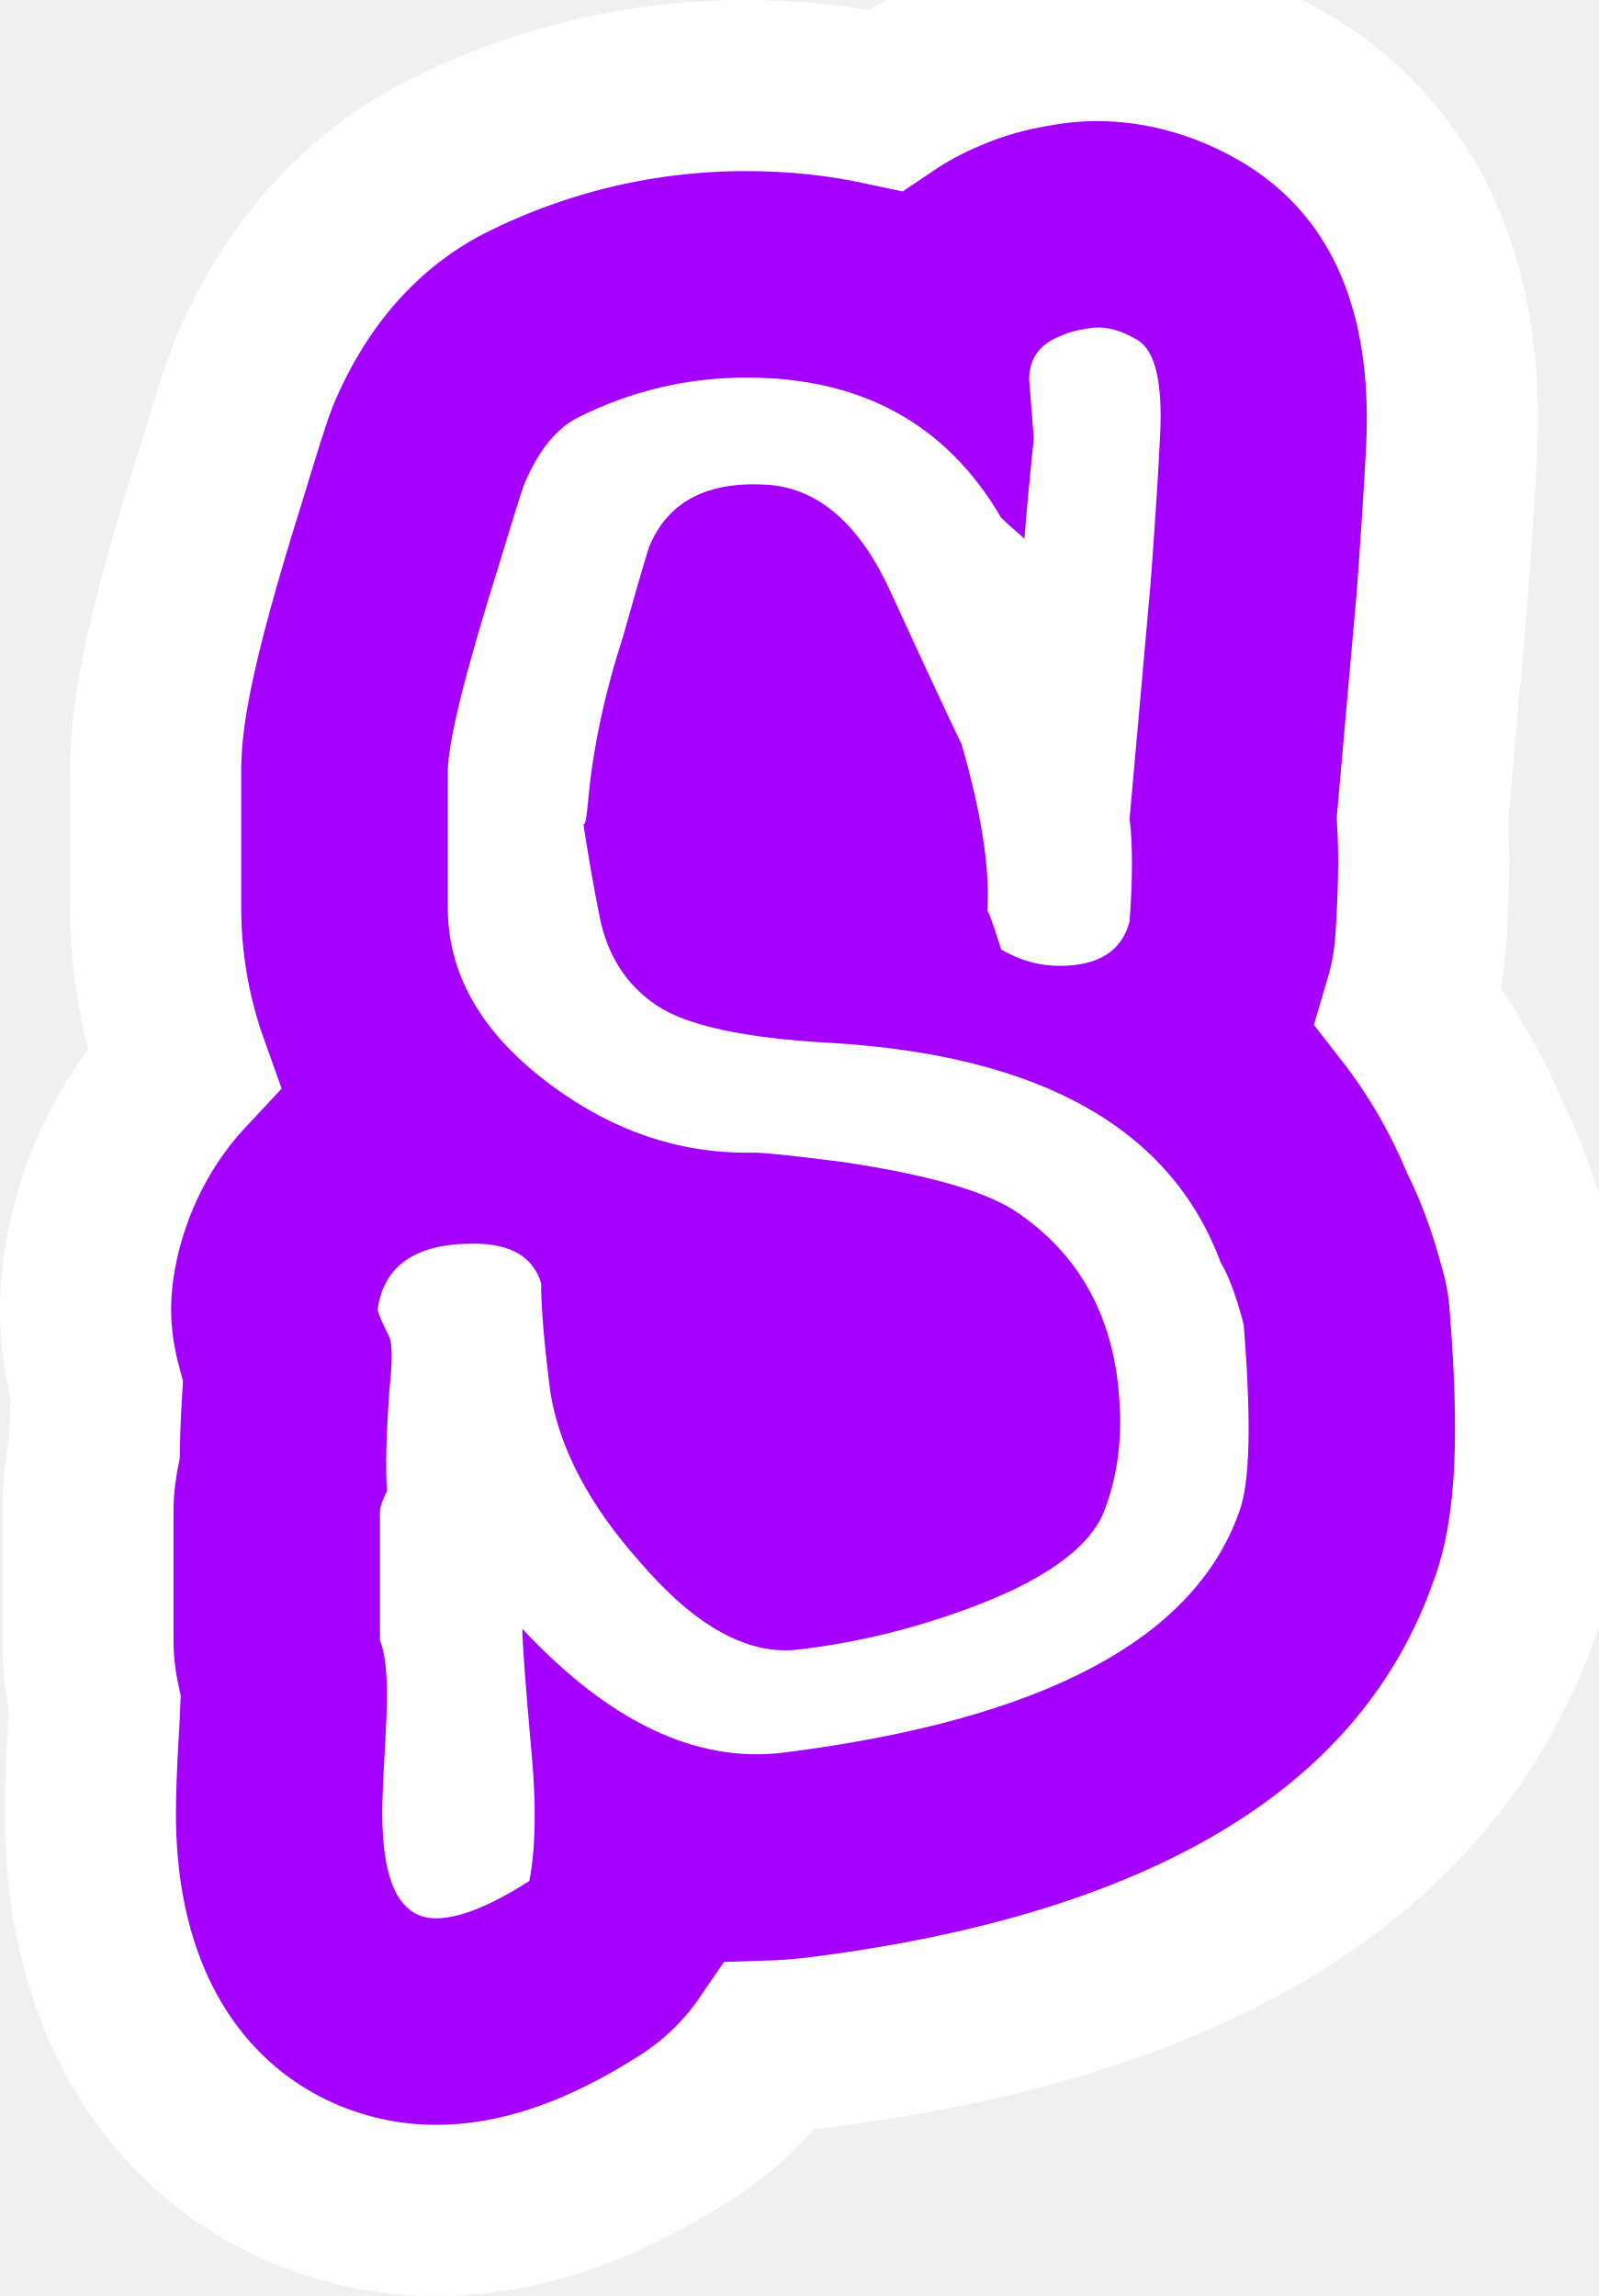
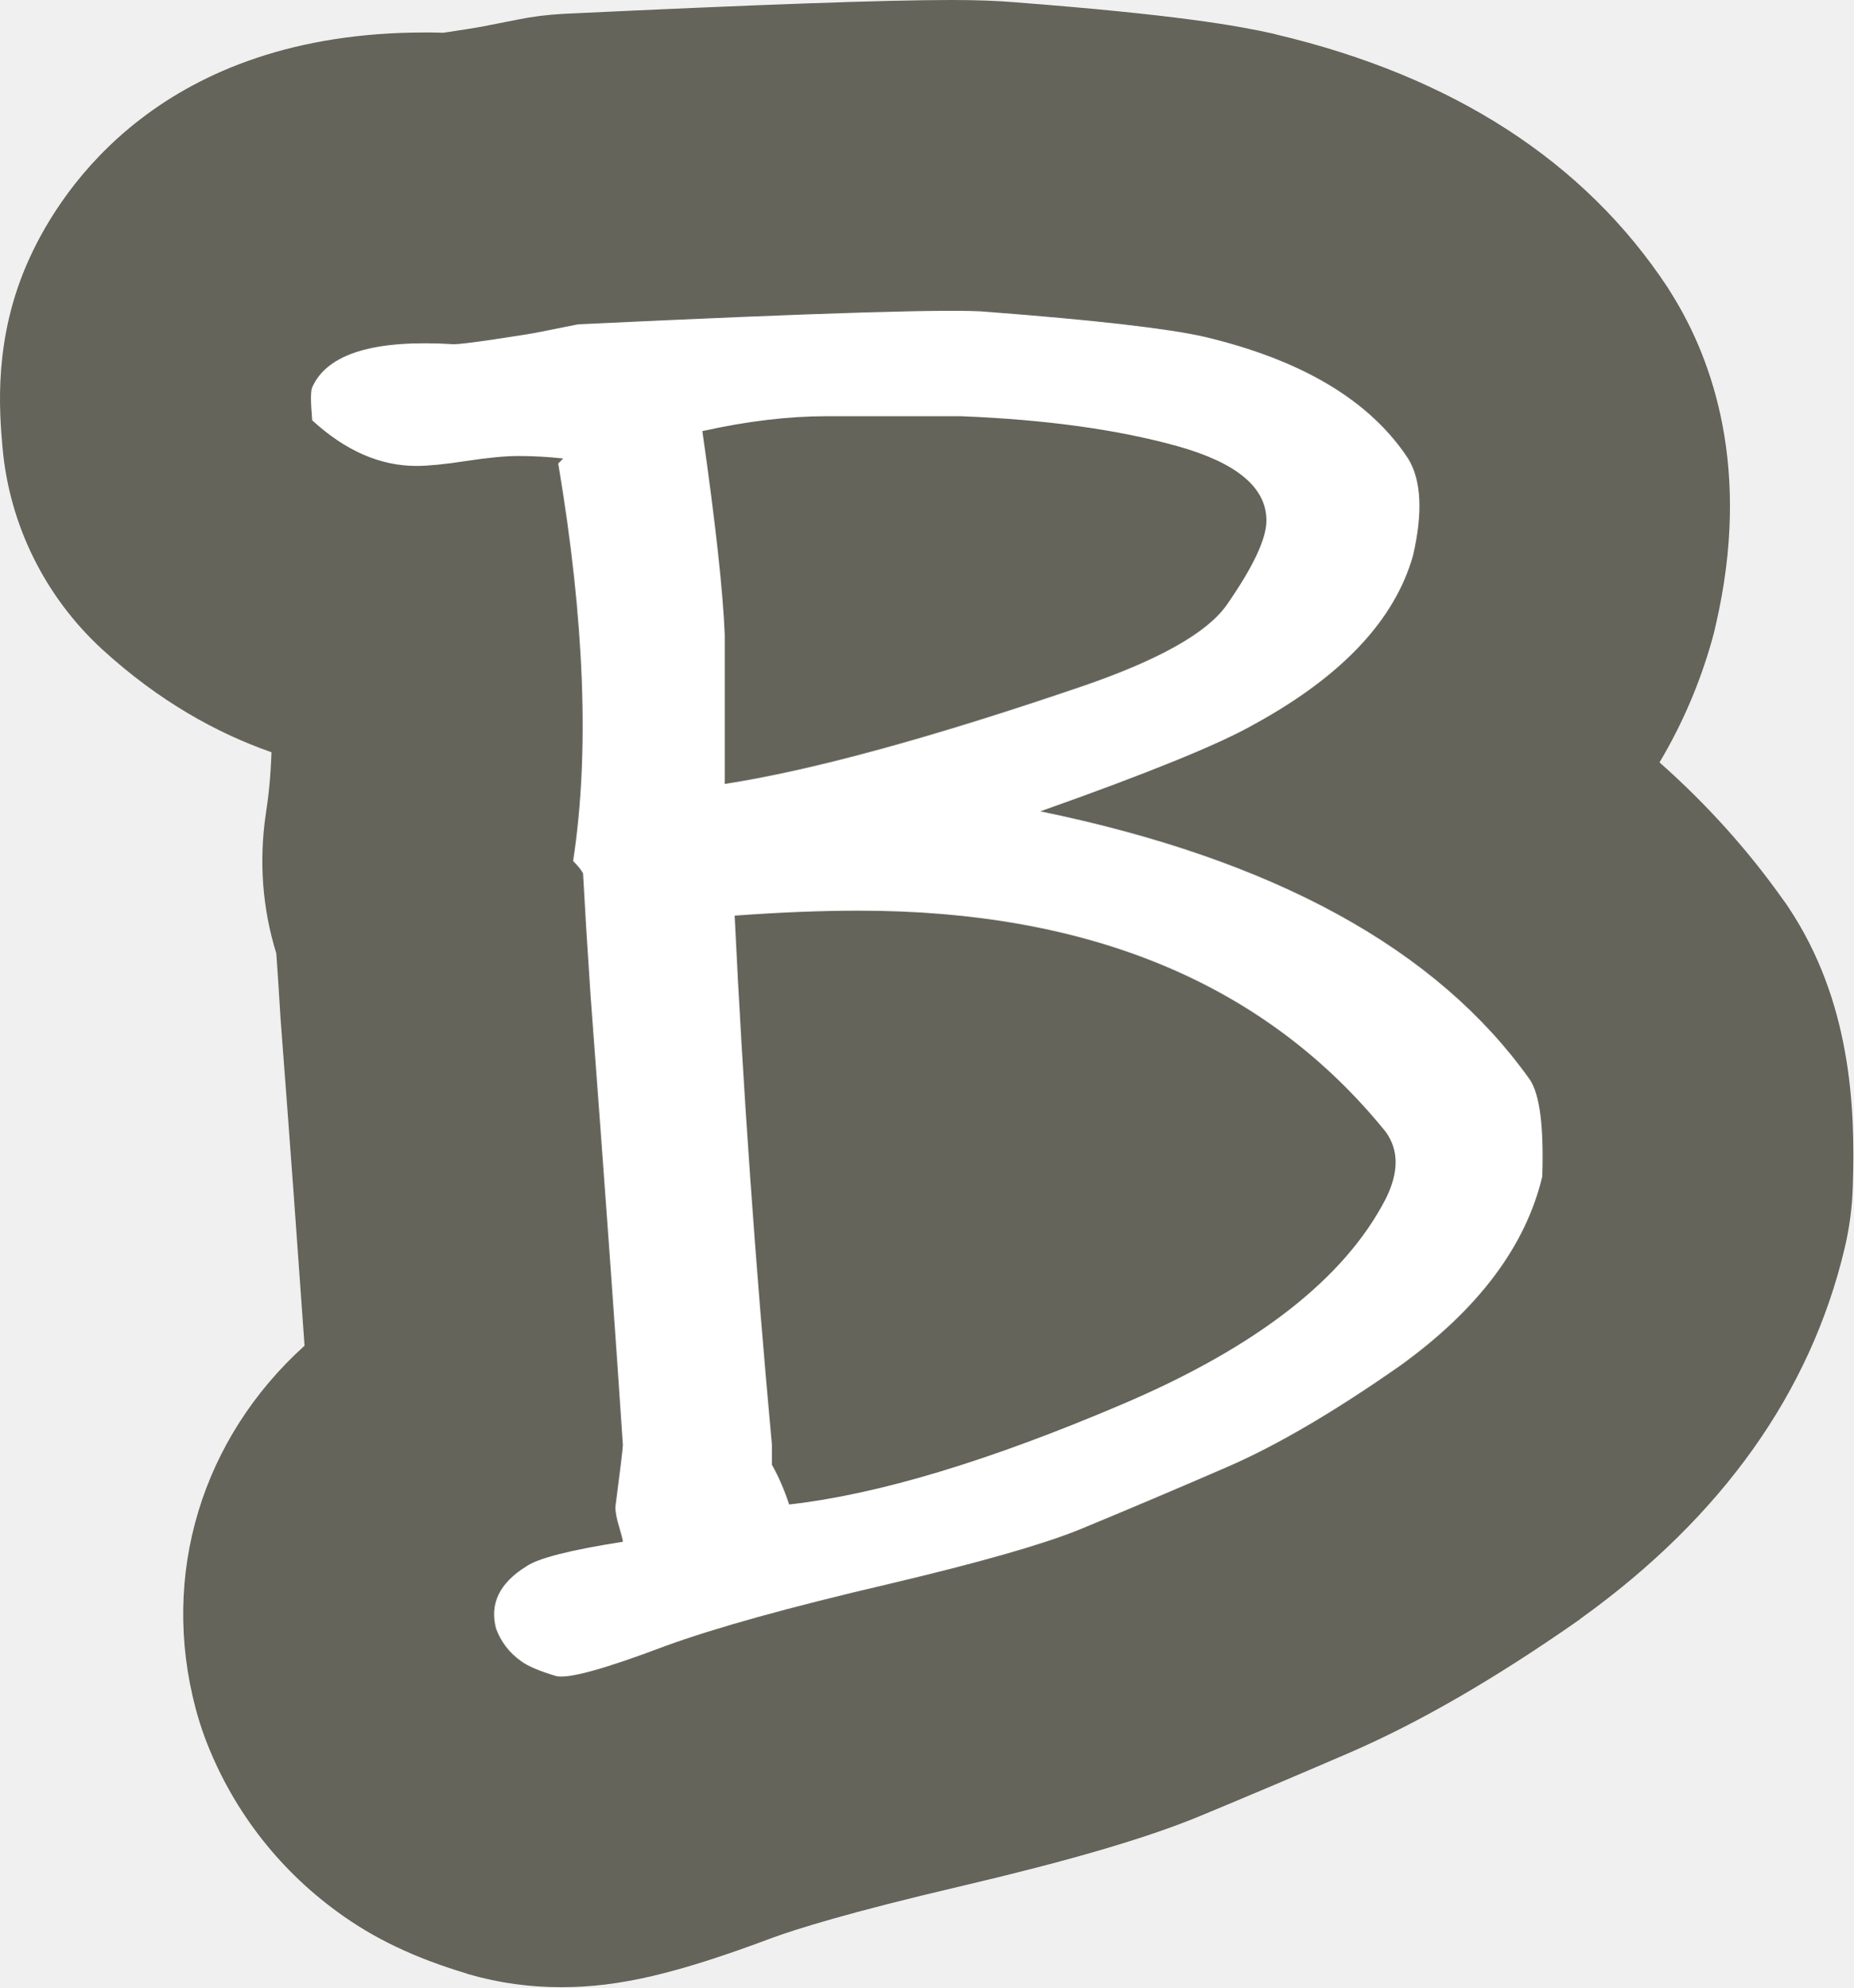
- <svg xmlns="http://www.w3.org/2000/svg" version="1.1" width="37.363" height="53.666" viewBox="0,0,37.363,53.666">
-   <g transform="translate(-220.9964,-153.7509)">
-     <g data-paper-data="{&quot;isPaintingLayer&quot;:true}" fill-rule="nonzero" stroke-linecap="butt" stroke-linejoin="miter" stroke-miterlimit="10" stroke-dasharray="" stroke-dashoffset="0" style="mix-blend-mode: normal">
-       <path d="M256.359,191.452c-2.004,5.552 -7.45,8.927 -16.185,10.031c-0.397,0.05 -0.788,0.081 -1.179,0.093c-0.509,0.744 -1.172,1.39 -1.954,1.892c-2.047,1.309 -3.964,1.948 -5.856,1.948c-3.89,0 -8.077,-2.903 -8.077,-9.281c0,-0.434 0.019,-0.999 0.062,-1.78c0.019,-0.335 0.037,-0.596 0.043,-0.788c-0.105,-0.484 -0.161,-0.974 -0.161,-1.47v-3.003c0,-0.49 0.05,-0.98 0.149,-1.47c0.006,-0.416 0.025,-0.881 0.056,-1.39c-0.149,-0.546 -0.261,-1.179 -0.261,-1.886c0,-0.323 0.025,-0.645 0.068,-0.962c0.236,-1.663 0.974,-3.331 2.221,-4.665c-0.428,-1.197 -0.651,-2.463 -0.651,-3.759v-3.164c0,-1.284 0.254,-2.885 1.501,-6.867c0.521,-1.712 0.689,-2.246 0.918,-2.742c1.222,-2.742 3.065,-4.113 4.405,-4.789c2.19,-1.092 4.541,-1.65 6.985,-1.65c1.129,0 2.208,0.118 3.238,0.341c0.459,-0.31 0.949,-0.571 1.47,-0.788c0.664,-0.285 1.371,-0.484 2.153,-0.608c1.954,-0.335 4.02,0.081 5.819,1.172c1.892,1.154 4.063,3.548 3.797,8.474c-0.043,0.869 -0.118,2.029 -0.23,3.542c-0.006,0.037 -0.006,0.074 -0.012,0.112c-0.099,1.098 -0.242,2.736 -0.434,4.901c0.05,0.837 0.031,1.774 -0.043,2.878c-0.031,0.422 -0.099,0.844 -0.211,1.253c-0.025,0.093 -0.05,0.18 -0.074,0.261c0.837,1.073 1.408,2.146 1.799,3.077c0.366,0.738 0.676,1.588 0.949,2.624c0.105,0.391 0.174,0.788 0.205,1.191c0.279,3.48 0.136,5.534 -0.509,7.271z" fill="#a500ff" stroke="#ffffff" stroke-width="4" />
-       <path d="M250.066,184.73c0.182,2.256 0.145,3.71 -0.109,4.365c-1.056,2.983 -4.603,4.856 -10.64,5.62c-2.038,0.255 -4.074,-0.709 -6.112,-2.892c0,0.328 0.073,1.31 0.219,2.947c0.109,1.2 0.091,2.182 -0.055,2.946c-0.91,0.582 -1.637,0.873 -2.183,0.873c-0.837,0 -1.255,-0.818 -1.255,-2.456c0,-0.291 0.018,-0.754 0.055,-1.391c0.036,-0.636 0.055,-1.082 0.055,-1.337c0,-0.618 -0.055,-1.055 -0.164,-1.31v-3.001c0,-0.073 0.018,-0.154 0.055,-0.246c0.036,-0.091 0.073,-0.172 0.109,-0.246c-0.037,-0.509 -0.019,-1.291 0.055,-2.346c0.073,-0.655 0.073,-1.073 0,-1.255c-0.182,-0.363 -0.272,-0.581 -0.272,-0.654c0.145,-1.019 0.891,-1.528 2.237,-1.528c0.873,0 1.4,0.31 1.583,0.927c0,0.582 0.073,1.437 0.218,2.565c0.219,1.31 0.909,2.62 2.074,3.929c1.273,1.492 2.491,2.183 3.656,2.074c1.31,-0.145 2.619,-0.454 3.929,-0.927c1.819,-0.655 2.91,-1.419 3.274,-2.292c0.254,-0.655 0.382,-1.346 0.382,-2.074c0,-2.218 -0.818,-3.874 -2.455,-4.965c-0.728,-0.473 -2.074,-0.855 -4.039,-1.146c-1.128,-0.145 -1.819,-0.218 -2.073,-0.218c-1.746,0.037 -3.375,-0.527 -4.884,-1.692c-1.51,-1.164 -2.264,-2.511 -2.264,-4.039v-3.164c0,-0.69 0.4,-2.31 1.201,-4.856c0.363,-1.201 0.563,-1.837 0.601,-1.91c0.327,-0.764 0.745,-1.273 1.254,-1.528c1.236,-0.618 2.546,-0.927 3.929,-0.927c2.692,0 4.674,1.091 5.948,3.274c0.109,0.109 0.291,0.273 0.546,0.491c0.036,-0.509 0.109,-1.291 0.218,-2.346c-0.037,-0.473 -0.073,-0.927 -0.109,-1.364c0,-0.509 0.254,-0.854 0.764,-1.037c0.145,-0.073 0.346,-0.127 0.601,-0.164c0.364,-0.073 0.755,0.019 1.174,0.272c0.417,0.255 0.591,1.019 0.518,2.292c-0.037,0.8 -0.109,1.928 -0.218,3.383c-0.109,1.201 -0.272,3.038 -0.491,5.512c0.073,0.582 0.073,1.383 0,2.401c-0.182,0.691 -0.728,1.037 -1.637,1.037c-0.473,0 -0.927,-0.127 -1.364,-0.382c-0.218,-0.69 -0.327,-0.983 -0.327,-0.873c0.072,-0.982 -0.128,-2.292 -0.601,-3.929c-0.401,-0.836 -0.955,-2.027 -1.664,-3.574c-0.71,-1.546 -1.646,-2.374 -2.81,-2.483c-1.455,-0.109 -2.401,0.382 -2.837,1.473c-0.145,0.473 -0.346,1.165 -0.6,2.074c-0.437,1.346 -0.71,2.638 -0.819,3.874c-0.037,0.401 -0.073,0.565 -0.109,0.491c0.109,0.728 0.236,1.455 0.382,2.183c0.182,0.909 0.628,1.601 1.337,2.073c0.71,0.473 2.064,0.764 4.065,0.873c4.911,0.292 7.948,2.002 9.112,5.13c0.181,0.292 0.363,0.782 0.545,1.473z" fill="#ffffff" stroke="none" stroke-width="7" />
+ <svg xmlns="http://www.w3.org/2000/svg" version="1.1" width="65.6" height="70.35" viewBox="0,0,65.6,70.35">
+   <g transform="translate(-208,-145)">
+     <g data-paper-data="{&quot;isPaintingLayer&quot;:true}" fill-rule="nonzero" stroke="none" stroke-width="1" stroke-linecap="butt" stroke-linejoin="miter" stroke-miterlimit="10" stroke-dasharray="" stroke-dashoffset="0" style="mix-blend-mode: normal">
+       <path d="M273.579,187.01c-0.02,0.74 -0.12,1.47 -0.29,2.19c-1.21,5.09 -4.33,9.48 -9.27,13.05c-0.04,0.03 -0.09,0.06 -0.13,0.1c-2.99,2.09 -5.64,3.62 -8.1,4.69c-1.81,0.78 -3.6,1.54 -5.36,2.27c-1.9,0.78 -4.57,1.56 -8.44,2.47c-3.98,0.93 -5.85,1.53 -6.62,1.81c-3.41,1.28 -5.45,1.76 -7.5,1.76c-1.12,0 -2.21,-0.15 -3.25,-0.45c-0.04,-0.01 -0.08,-0.02 -0.12,-0.04c-1.83,-0.55 -3.28,-1.24 -4.56,-2.18c-2.14,-1.56 -3.76,-3.69 -4.69,-6.17c-0.12,-0.33 -0.23,-0.67 -0.32,-1.01c-1.27,-4.77 0.23,-9.59 3.85,-12.86c-0.22,-3.13 -0.5,-7.01 -0.85,-11.59c-0.05,-0.85 -0.1,-1.61 -0.15,-2.3c-0.49,-1.58 -0.62,-3.26 -0.37,-4.94c0.09,-0.57 0.17,-1.29 0.2,-2.18c-1.92,-0.67 -3.98,-1.8 -6,-3.65c-2.02,-1.86 -3.28,-4.41 -3.52,-7.14c-0.11,-1.27 -0.34,-3.88 0.96,-6.71c1.14,-2.5 4.71,-7.98 13.99,-7.98c0.21,0 0.43,0 0.65,0.01c0.06,-0.01 0.13,-0.02 0.2,-0.03c0.53,-0.08 0.9,-0.14 1.13,-0.18l1.27,-0.25c0.54,-0.11 1.09,-0.18 1.65,-0.21c6.91,-0.33 11.41,-0.49 13.74,-0.49c0.95,0 1.63,0.03 2.24,0.08c5.71,0.44 7.89,0.83 9.14,1.11c0.04,0.01 0.07,0.02 0.11,0.03c6.26,1.48 10.92,4.5 13.86,8.96c0.06,0.1 0.12,0.19 0.18,0.29c1.4,2.27 2.8,6.14 1.52,11.66c-0.04,0.18 -0.08,0.35 -0.13,0.52c-0.43,1.53 -1.05,2.98 -1.86,4.34c1.66,1.47 3.13,3.1 4.38,4.87c0.07,0.09 0.13,0.18 0.19,0.27c2.19,3.3 2.37,7.01 2.27,9.88z" fill="#64645a" />
+       <path d="M262.589,186.651c-0.587,2.463 -2.258,4.692 -5.014,6.685c-2.346,1.643 -4.398,2.846 -6.157,3.606c-1.759,0.763 -3.489,1.496 -5.189,2.199c-1.291,0.528 -3.549,1.174 -6.773,1.936c-3.519,0.822 -6.157,1.555 -7.916,2.199c-2.17,0.821 -3.461,1.174 -3.87,1.056c-0.587,-0.177 -0.998,-0.353 -1.231,-0.528c-0.411,-0.293 -0.704,-0.673 -0.88,-1.144c-0.235,-0.88 0.117,-1.612 1.056,-2.199c0.409,-0.293 1.553,-0.585 3.431,-0.88c0,-0.058 -0.044,-0.233 -0.132,-0.527c-0.089,-0.293 -0.133,-0.527 -0.133,-0.704c0.177,-1.348 0.265,-2.08 0.265,-2.198c-0.235,-3.576 -0.616,-8.885 -1.144,-15.921c-0.118,-1.76 -0.206,-3.195 -0.265,-4.311c-0.059,-0.116 -0.176,-0.264 -0.352,-0.439c0.586,-3.812 0.41,-8.502 -0.527,-14.074l0.176,-0.176c-0.528,-0.058 -1.056,-0.088 -1.583,-0.088c-0.471,0 -1.086,0.06 -1.848,0.176c-0.763,0.118 -1.349,0.176 -1.759,0.176c-1.289,0 -2.521,-0.538 -3.694,-1.616c-0.058,-0.658 -0.058,-1.047 0,-1.166c0.527,-1.193 2.198,-1.703 5.014,-1.527c0.176,0 0.659,-0.058 1.451,-0.176c0.792,-0.117 1.333,-0.205 1.627,-0.264c0.293,-0.059 0.732,-0.146 1.319,-0.265c8.562,-0.409 13.399,-0.557 14.514,-0.439c3.812,0.294 6.362,0.587 7.652,0.88c3.46,0.821 5.863,2.258 7.213,4.31c0.469,0.763 0.527,1.906 0.176,3.431c-0.646,2.287 -2.521,4.281 -5.629,5.981c-1.231,0.703 -3.754,1.73 -7.564,3.078c8.268,1.702 14.043,4.868 17.328,9.5c0.35,0.526 0.496,1.669 0.438,3.429zM249.66,160.79c-2.111,-0.586 -4.662,-0.938 -7.653,-1.056h-4.75c-1.35,0 -2.814,0.176 -4.397,0.527c0.469,3.285 0.732,5.689 0.792,7.213v5.278c3.048,-0.469 7.241,-1.612 12.578,-3.431c2.756,-0.938 4.485,-1.905 5.189,-2.903c0.938,-1.348 1.407,-2.345 1.407,-2.99c0,-1.171 -1.056,-2.051 -3.166,-2.638zM257.047,187.443c0.469,-0.938 0.469,-1.729 0,-2.375c-4.222,-5.219 -10.438,-7.829 -18.647,-7.829c-1.35,0 -2.814,0.06 -4.397,0.176c0.293,6.1 0.732,12.345 1.319,18.736c0,0.41 0,0.646 0,0.703c0.232,0.411 0.436,0.88 0.61,1.407c3.142,-0.352 7.082,-1.539 11.823,-3.562c4.74,-2.023 7.839,-4.442 9.292,-7.256z" fill="#ffffff" />
    </g>
  </g>
</svg>
